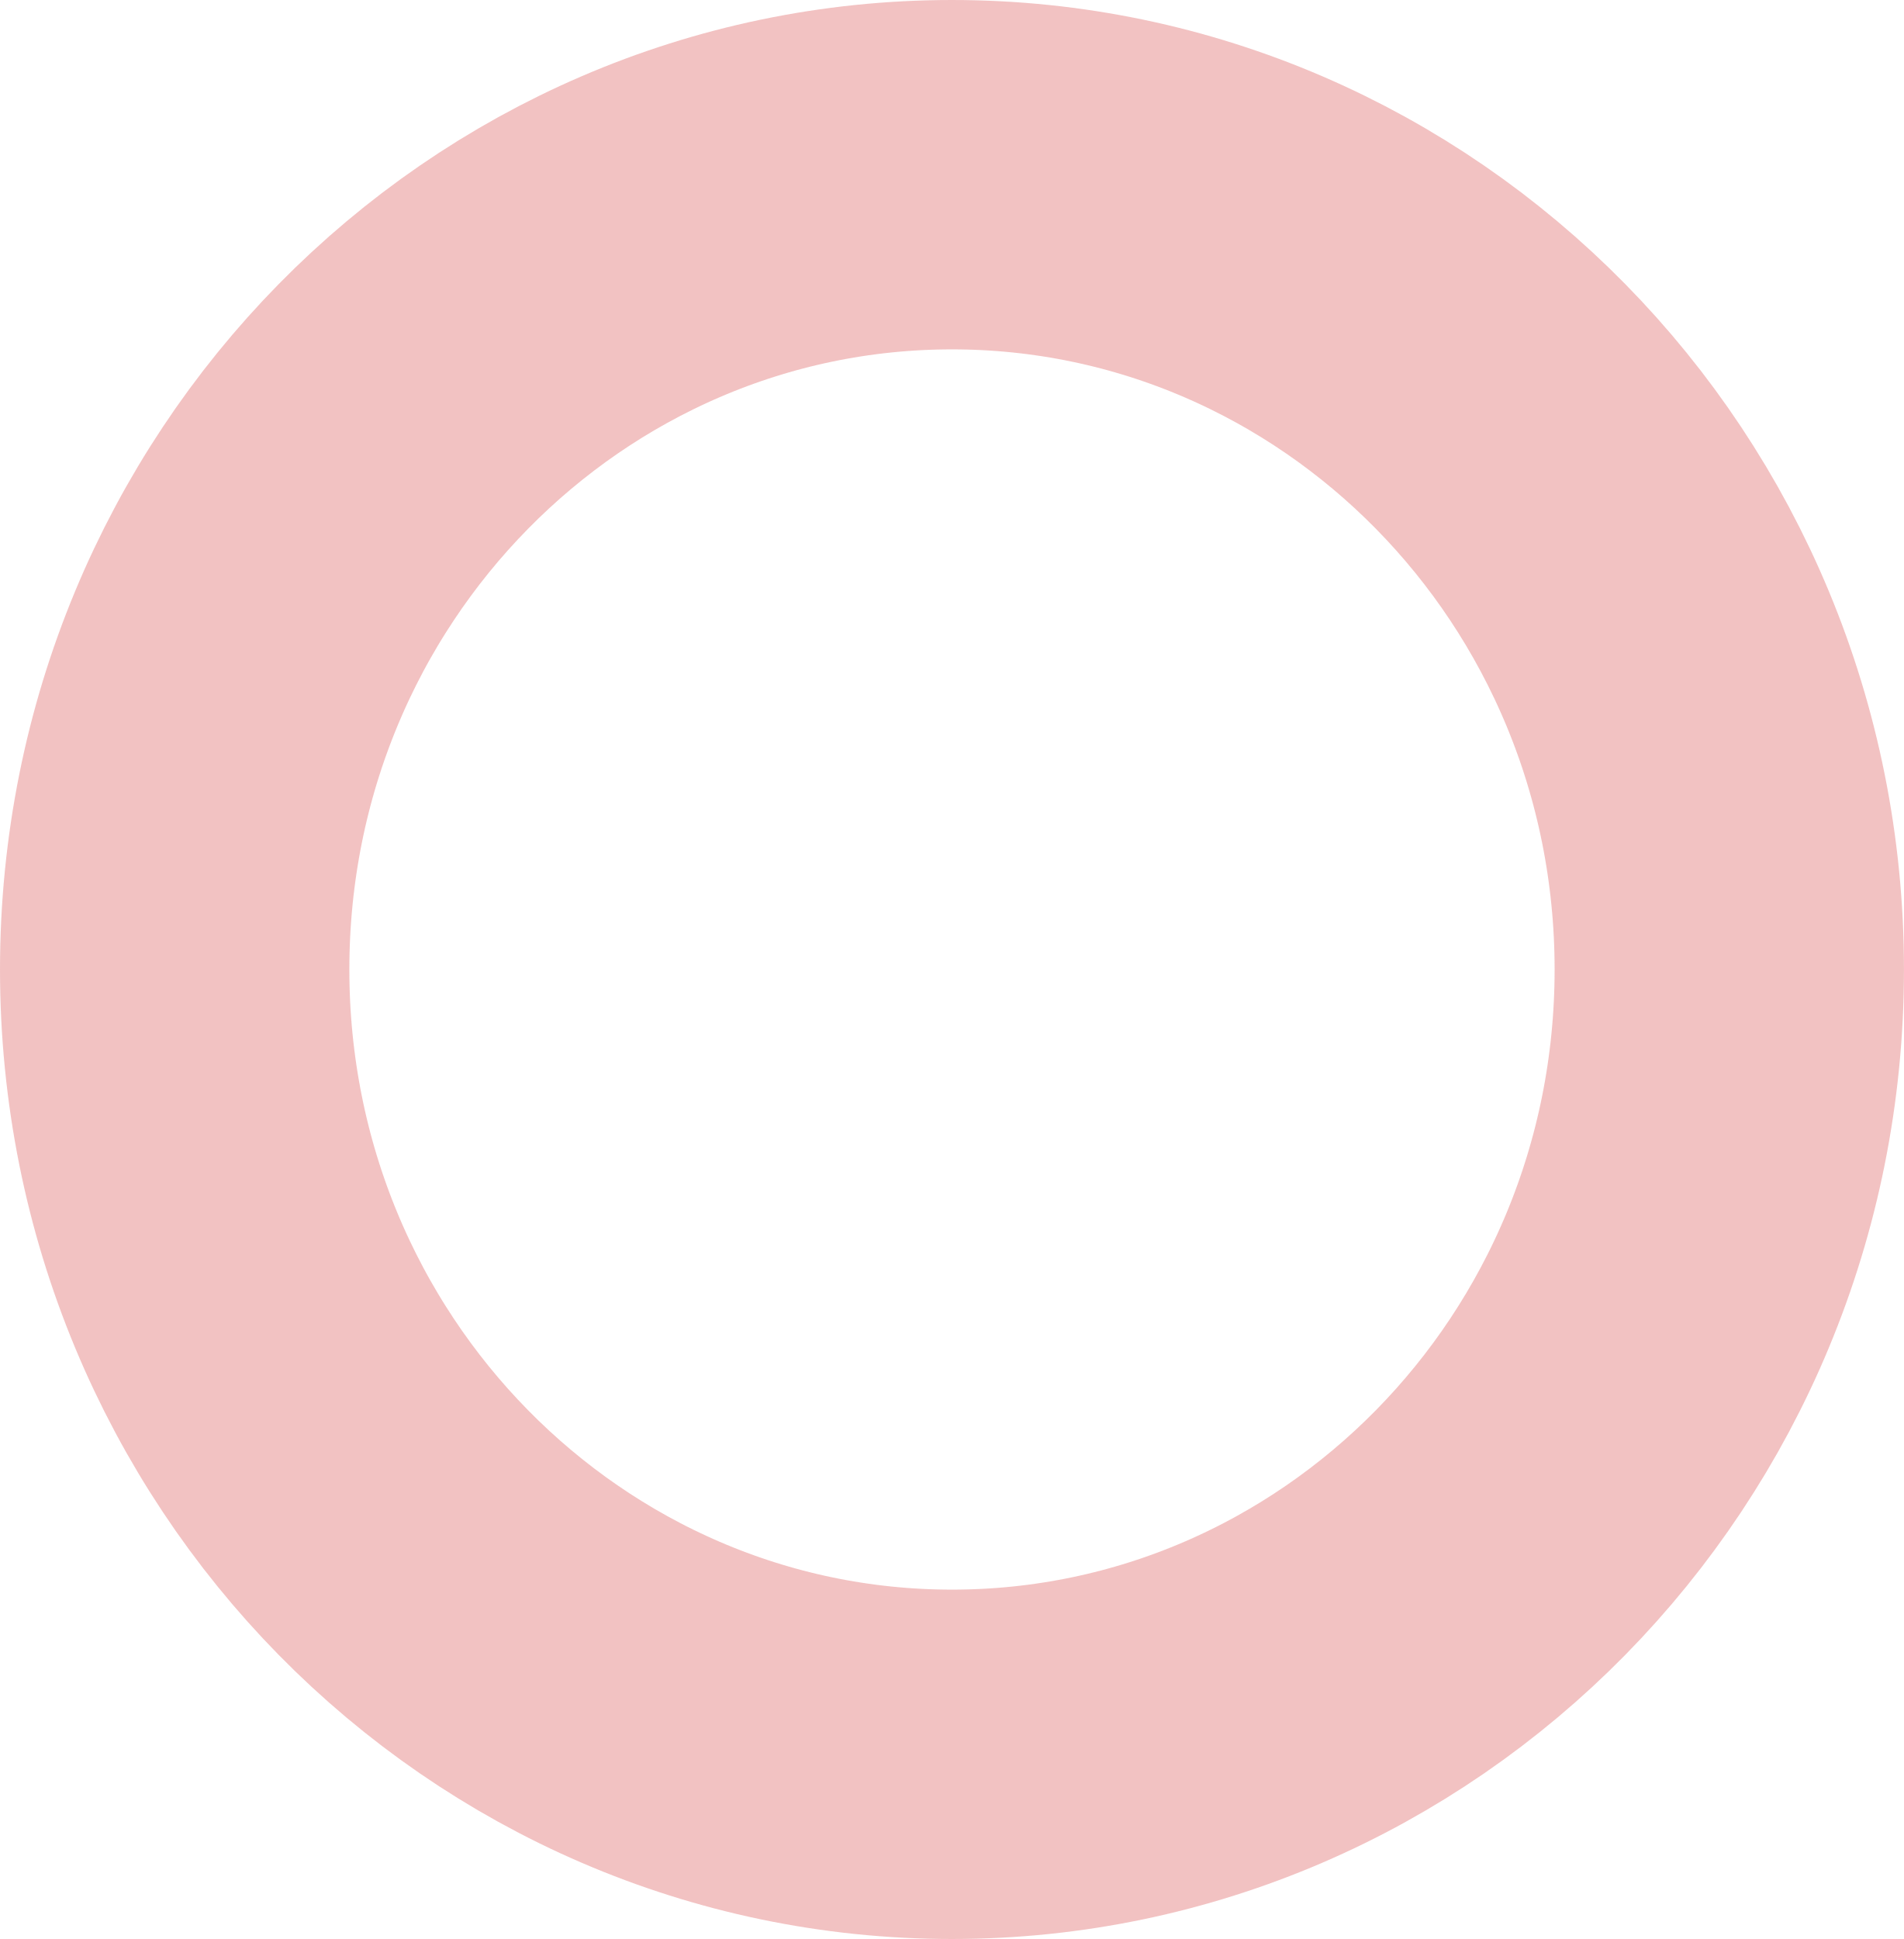
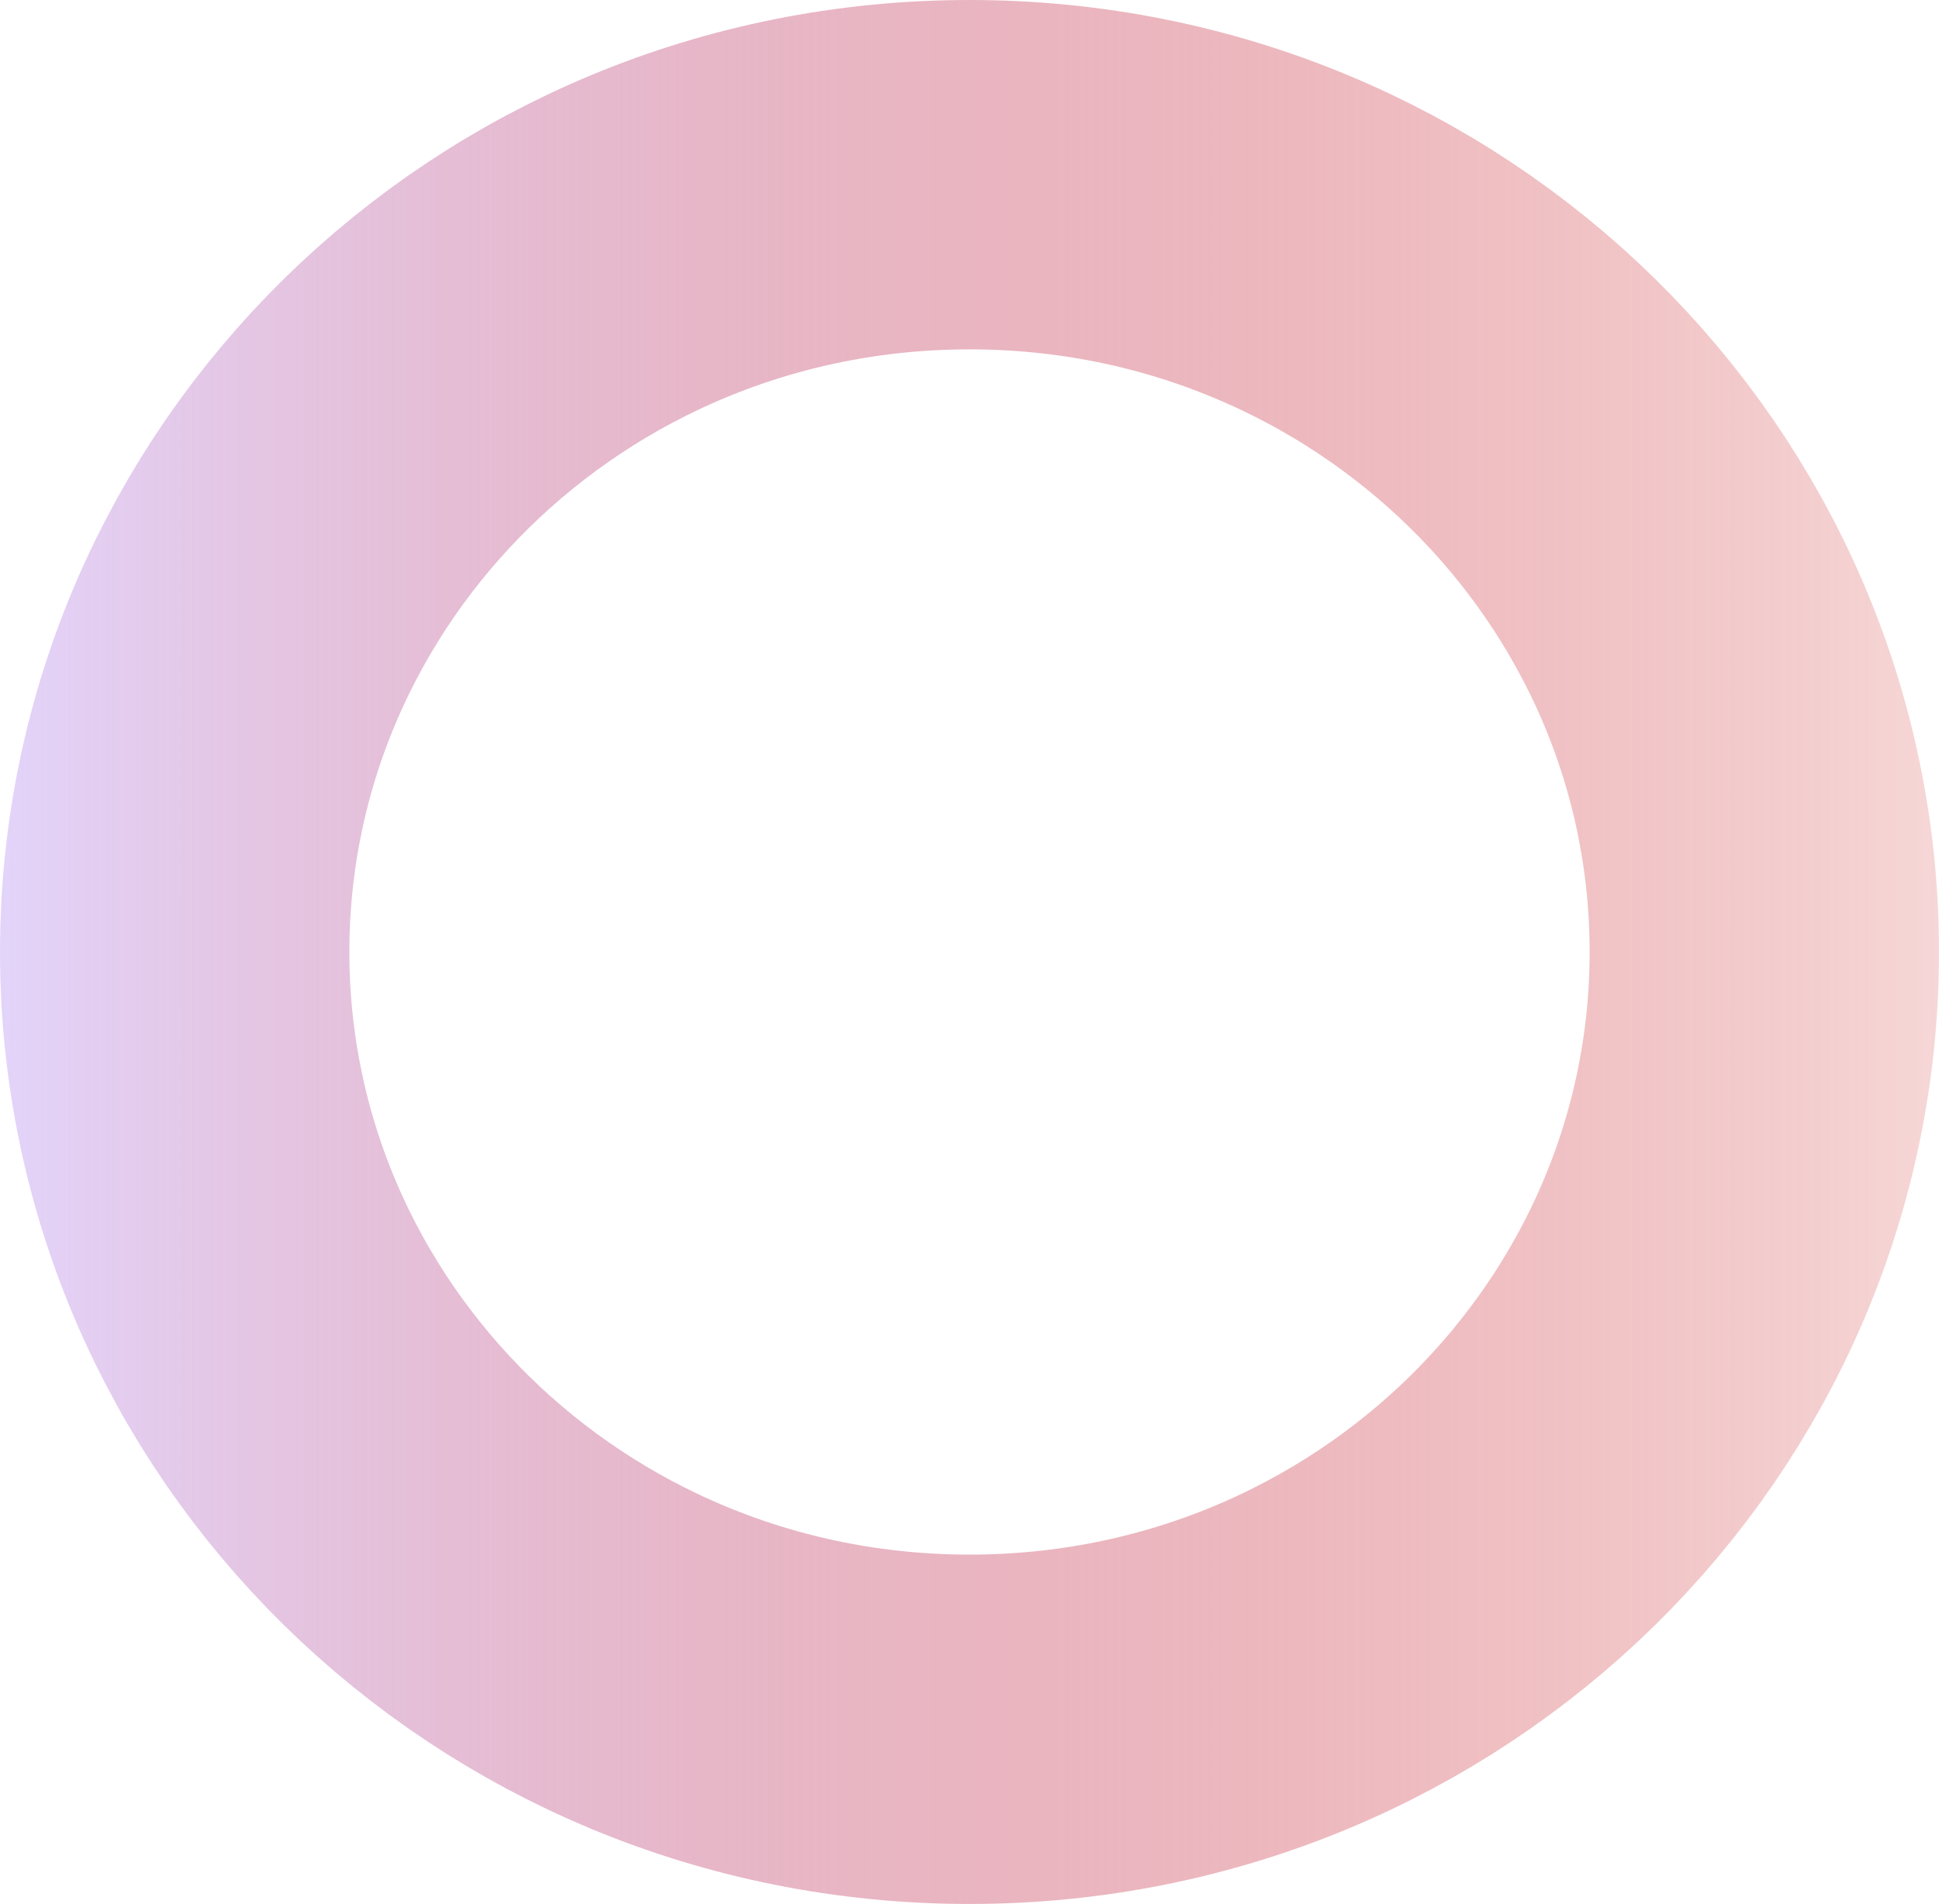
- <svg xmlns="http://www.w3.org/2000/svg" width="109" height="111" viewBox="0 0 109 111" fill="none">
-   <path d="M54.5 10C78.906 10 99 30.199 99 55.5C99 80.801 78.906 101 54.5 101C30.094 101 10 80.801 10 55.5C10 30.199 30.094 10 54.5 10Z" stroke="#D23333" stroke-opacity="0.3" stroke-width="20" />
+ <svg xmlns="http://www.w3.org/2000/svg" width="111" height="109" viewBox="0 0 111 109" fill="none">
+   <path d="M10 54.5C10 30.094 30.199 10 55.5 10C80.801 10 101 30.094 101 54.5C101 78.906 80.801 99 55.5 99C30.199 99 10 78.906 10 54.5Z" stroke="url(#paint0_linear_235_327)" stroke-width="20" />
+   <defs>
+     <linearGradient id="paint0_linear_235_327" x1="0" y1="54.5" x2="111" y2="54.5" gradientUnits="userSpaceOnUse">
+       <stop stop-color="#E3D4FA" />
+       <stop offset="1" stop-color="#D23333" stop-opacity="0.2" />
+     </linearGradient>
+   </defs>
</svg>
